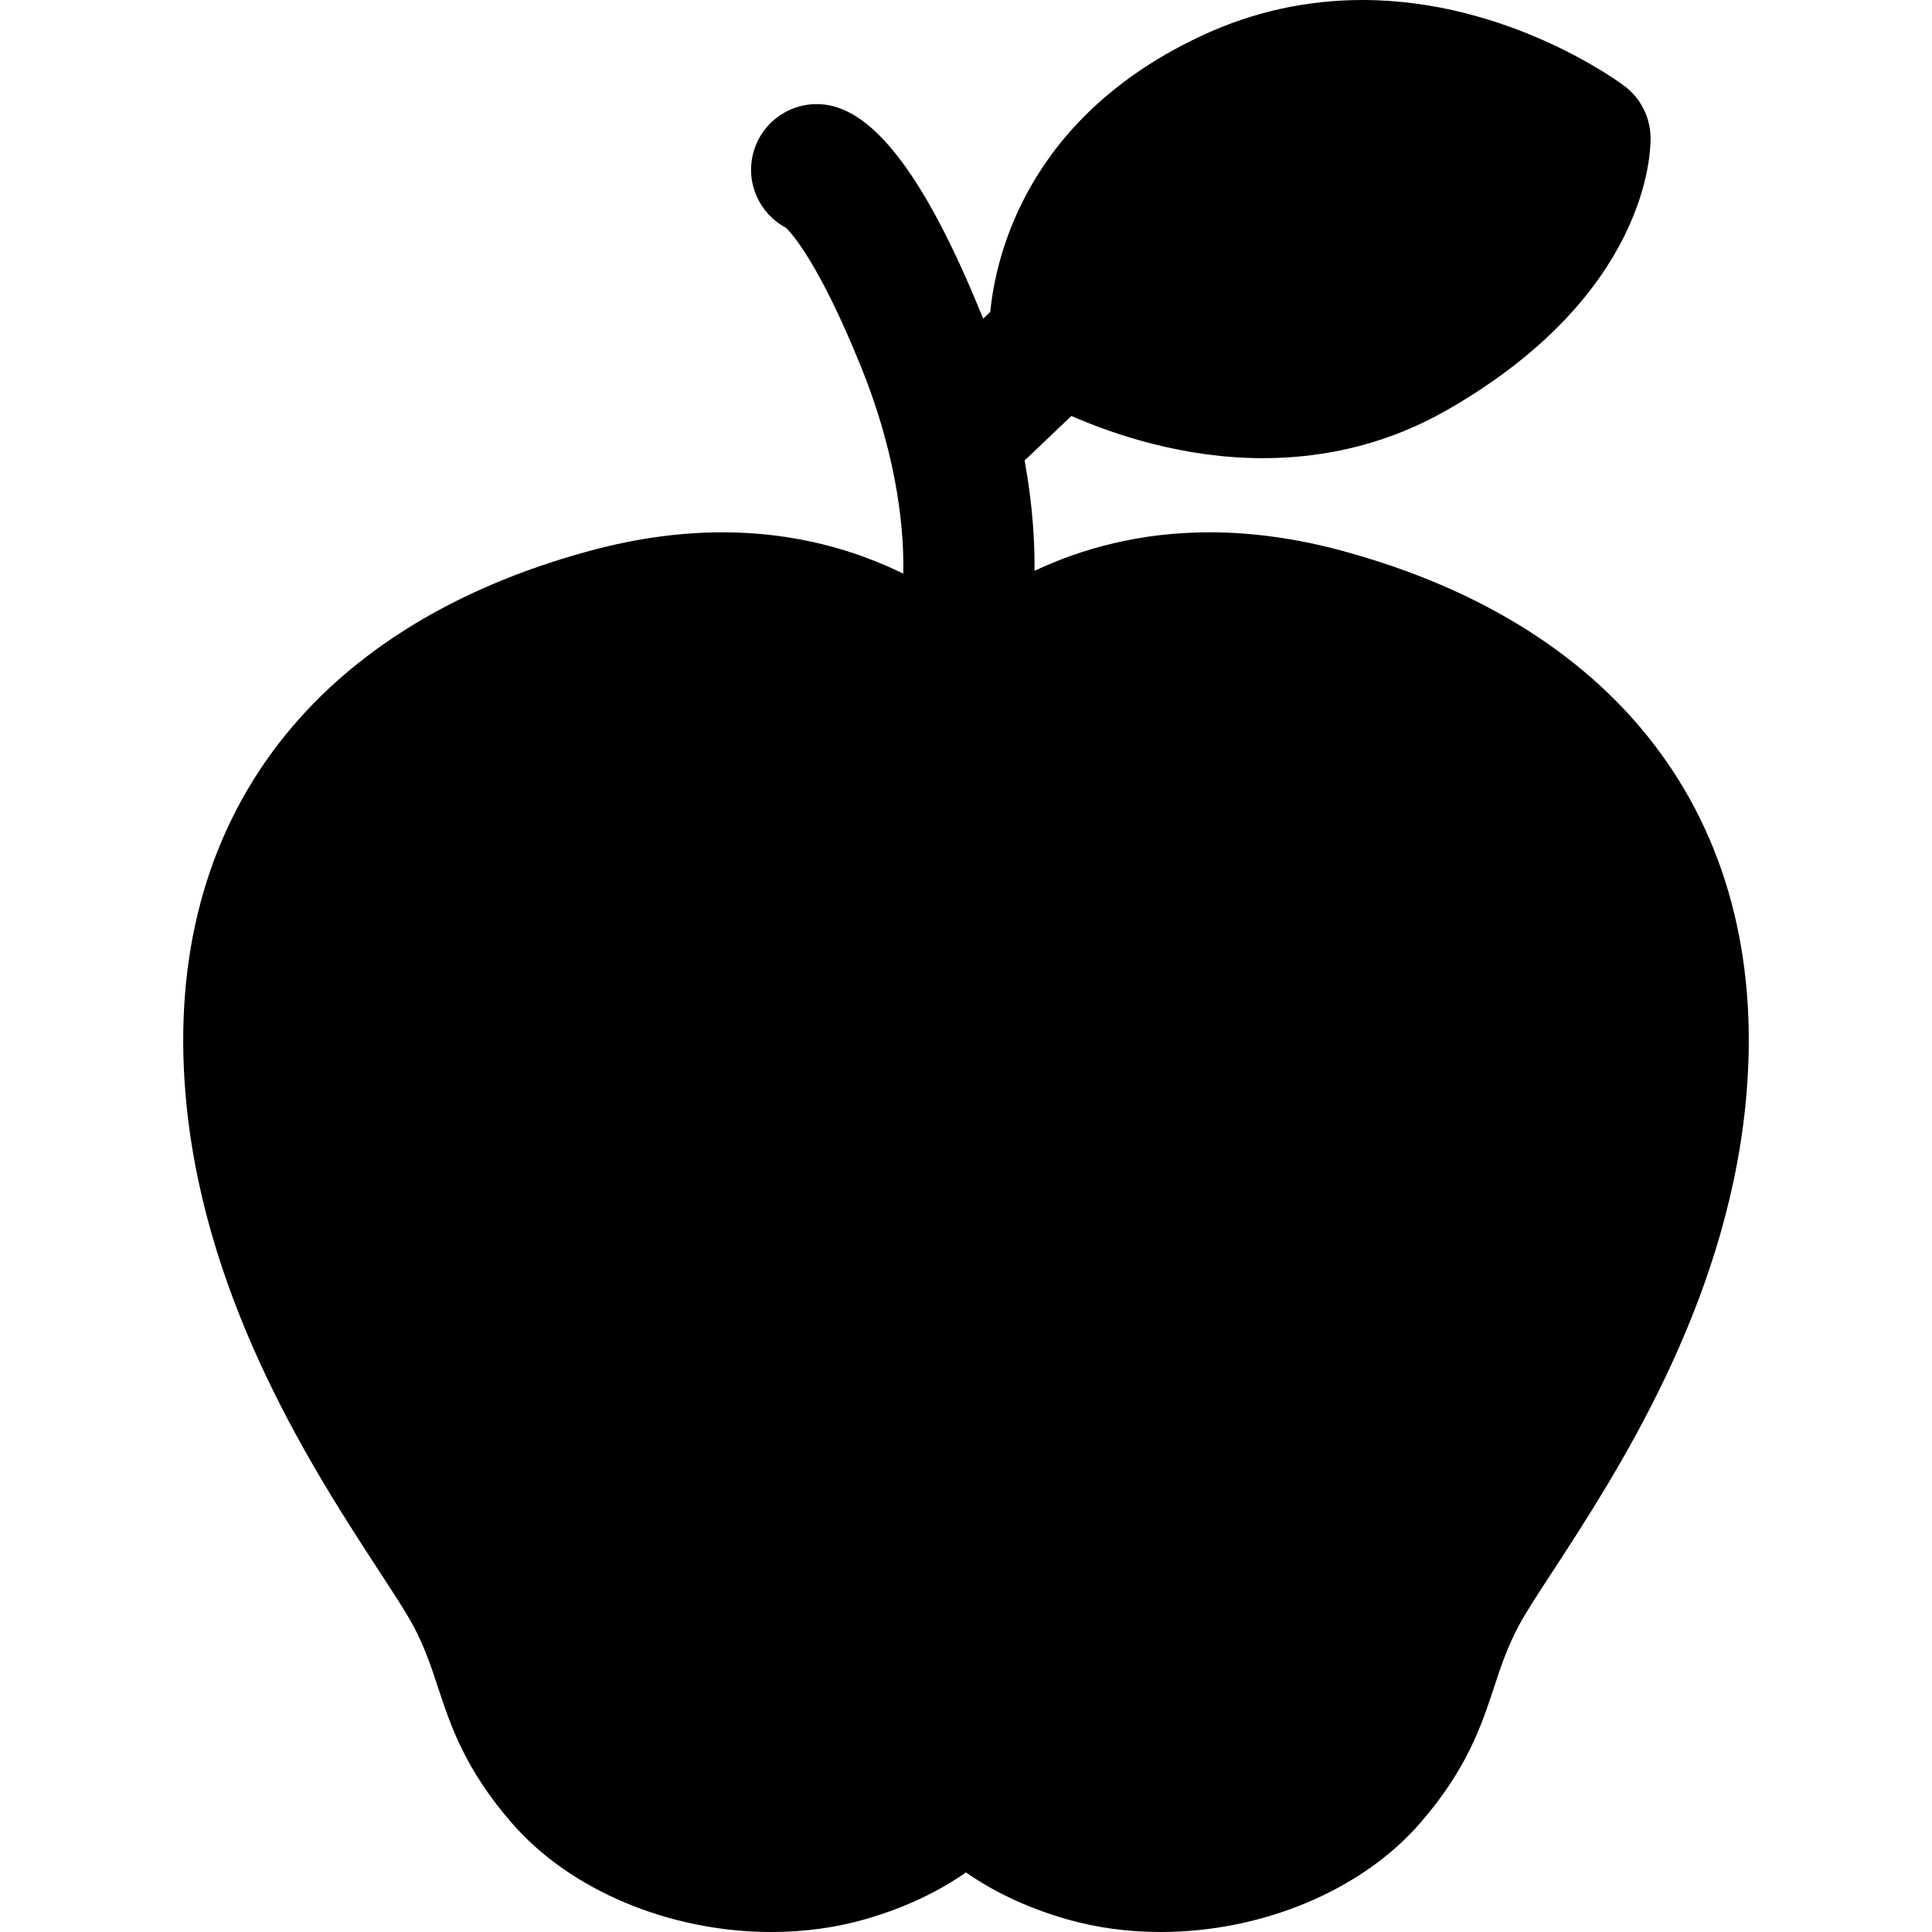
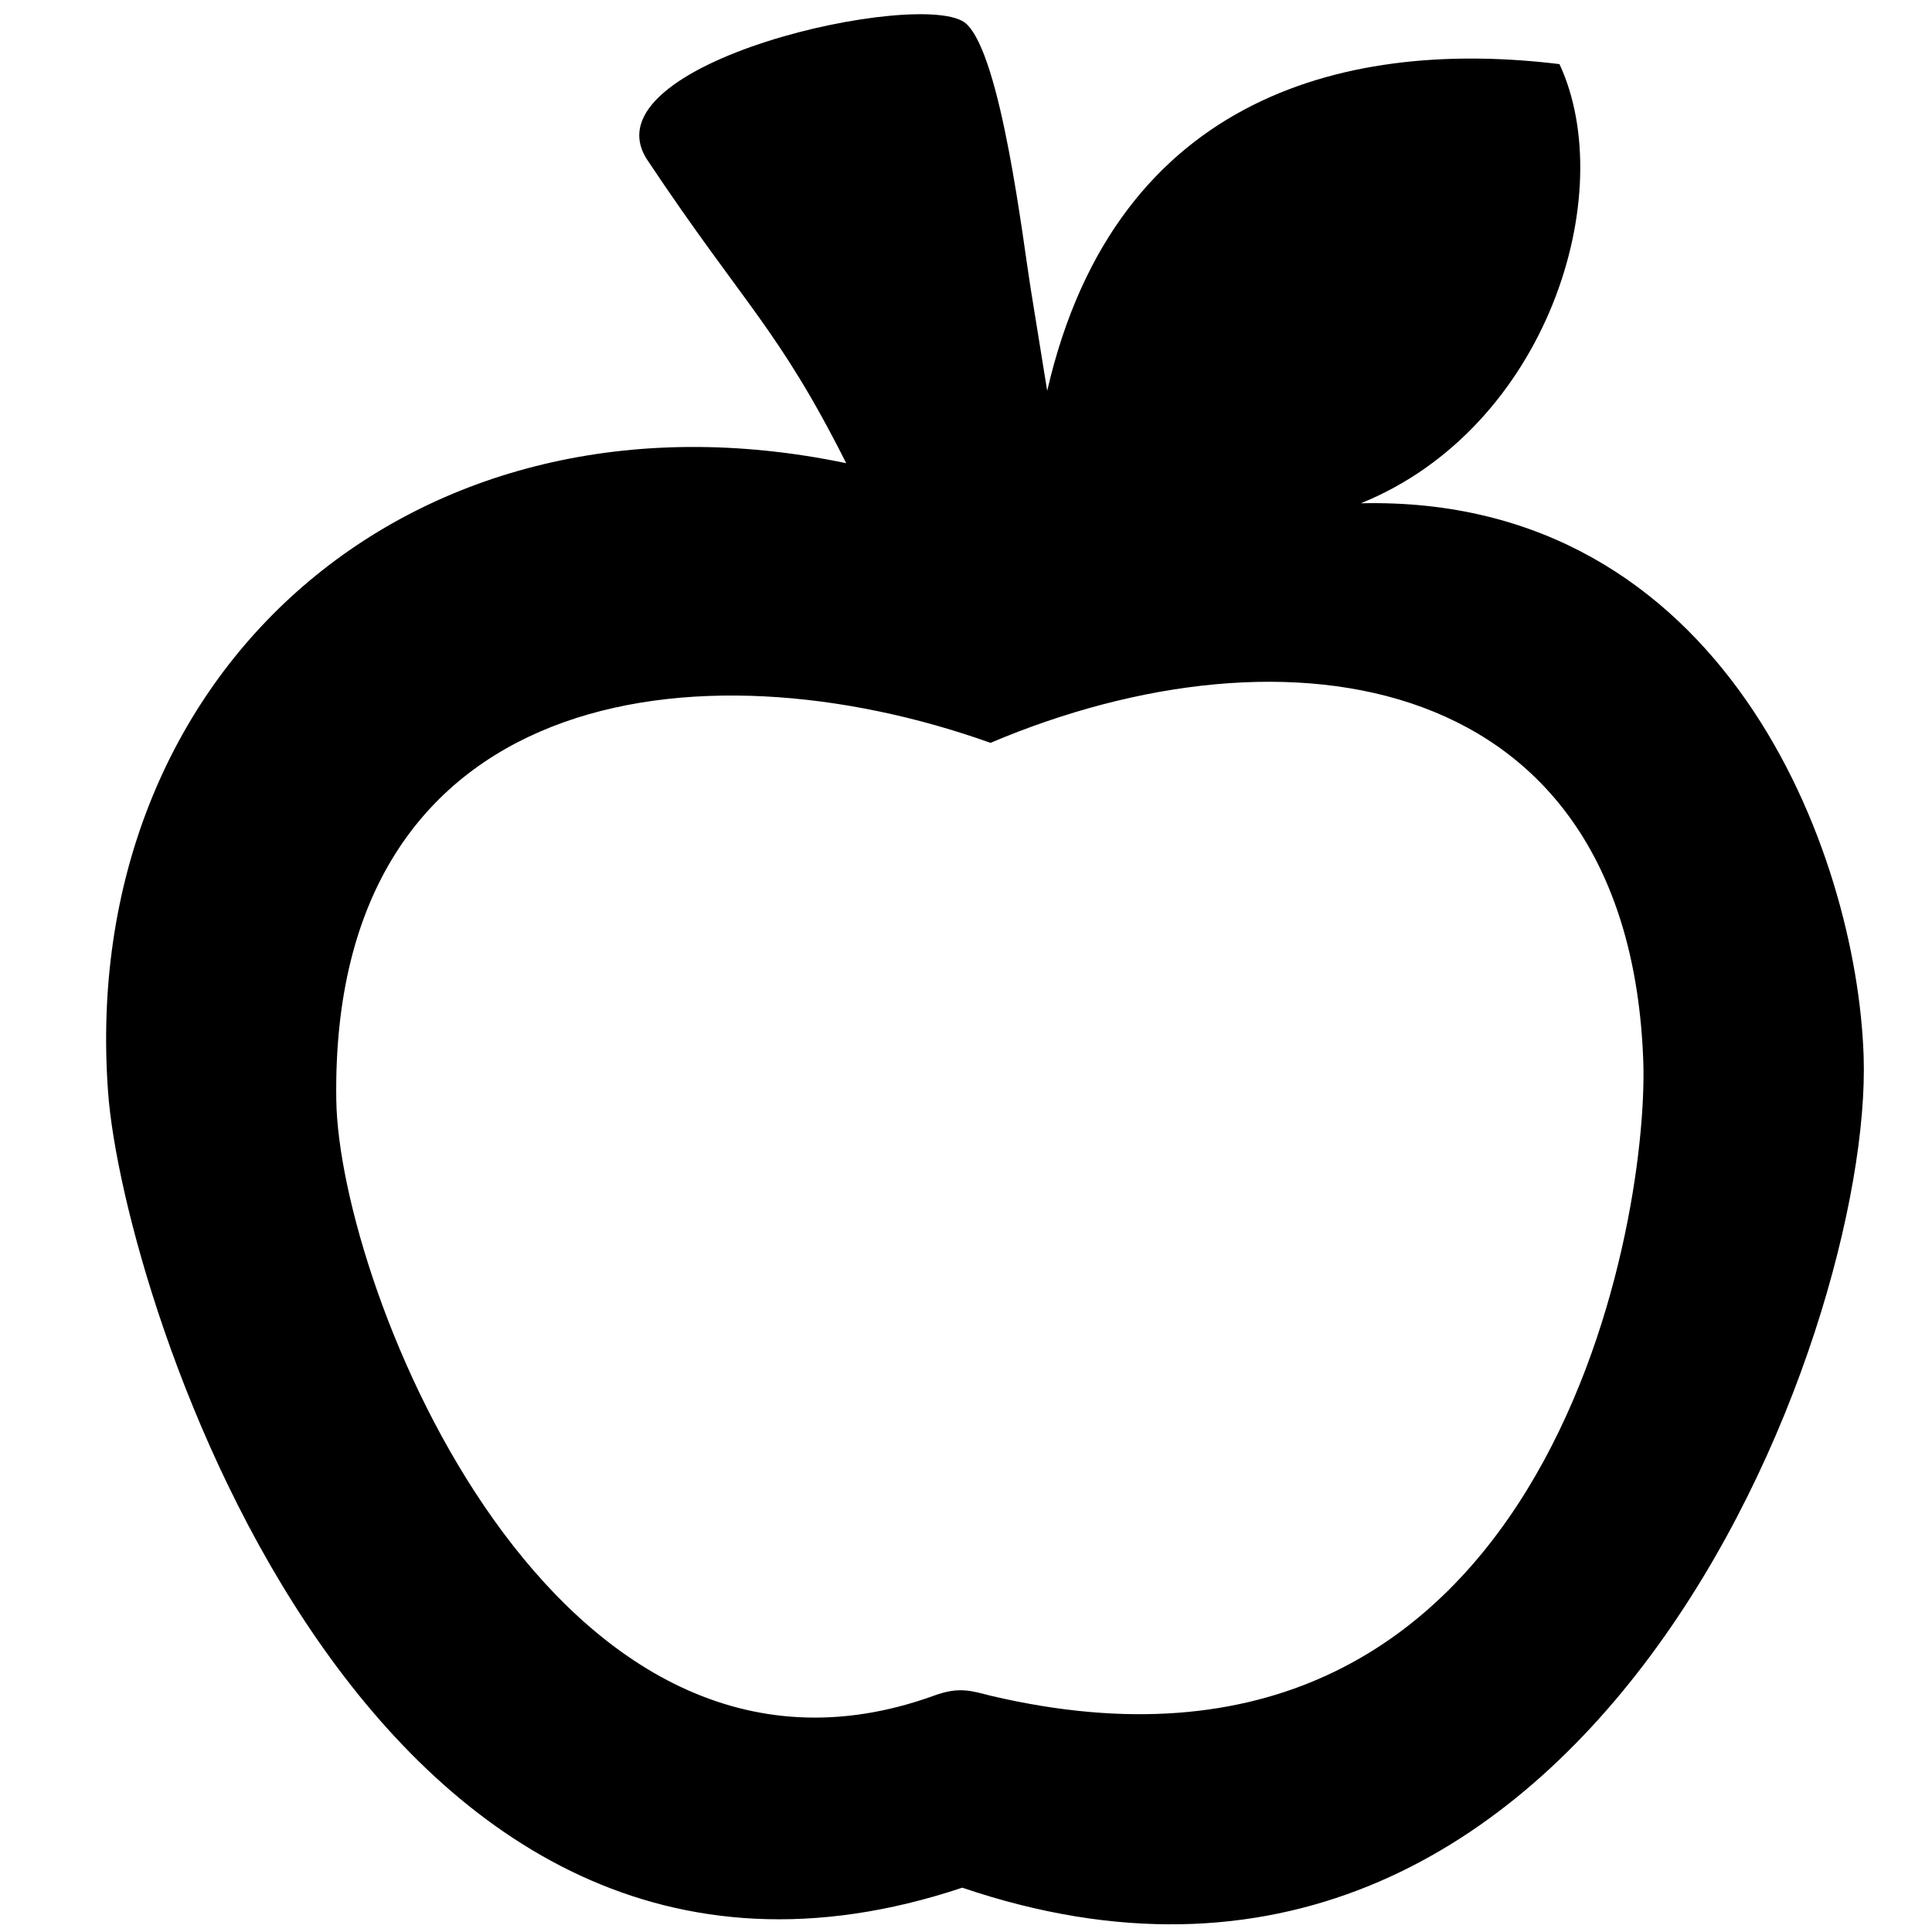
- <svg xmlns="http://www.w3.org/2000/svg" fill="#000000" height="800px" width="800px" version="1.1" id="Capa_1" viewBox="0 0 220.721 220.721" xml:space="preserve">
-   <path d="M199.401,126.342c-2.348,23.011-14.692,41.948-22.068,53.262c-1.641,2.517-3.058,4.69-3.792,6.068  c-1.355,2.541-2.083,4.749-2.853,7.086c-1.439,4.37-3.071,9.322-8.431,15.507c-6.658,7.683-18.026,12.456-29.668,12.456  c-3.718,0-7.315-0.489-10.692-1.454c-4.938-1.411-8.713-3.382-11.536-5.351c-2.823,1.968-6.6,3.939-11.536,5.351  c-3.376,0.965-6.974,1.454-10.692,1.454c-11.641,0-23.009-4.772-29.668-12.456c-5.36-6.185-6.991-11.138-8.431-15.508  c-0.771-2.337-1.497-4.545-2.853-7.085c-0.733-1.376-2.15-3.549-3.791-6.065c-7.376-11.314-19.722-30.251-22.07-53.265  c-3.224-31.596,13.656-54.733,46.311-63.479c5.079-1.36,10.094-2.05,14.907-2.05c8.304,0,15.185,2.043,20.651,4.72  c0.104-4.206-0.407-12.757-4.865-23.738c-4.732-11.656-7.812-15.079-8.538-15.776c-3.048-1.617-4.669-5.188-3.701-8.646  c1.117-3.988,5.251-6.317,9.245-5.2c5.434,1.521,10.959,9.365,16.893,23.98c0.035,0.085,0.065,0.168,0.099,0.253l0.812-0.773  c0.631-6.475,4.27-22.413,24.427-31.68C143.265,1.33,149.35,0,155.646,0c16.698,0,29.402,9.422,29.936,9.823  c1.844,1.388,2.945,3.547,2.987,5.855c0.032,1.807-0.341,18.035-23.237,31.158c-6.377,3.655-13.459,5.508-21.049,5.508  c-0.001,0-0.002,0-0.003,0c-8.937,0-16.815-2.614-21.879-4.823l-5.343,5.088c0.939,5.168,1.166,9.46,1.13,12.606  c5.358-2.521,12.02-4.403,19.994-4.403c4.813,0,9.829,0.689,14.907,2.05C185.747,71.609,202.626,94.747,199.401,126.342z" />
+ <svg xmlns="http://www.w3.org/2000/svg" height="16px" viewBox="0 0 16 16" width="16px">
+   <path d="m 8.203 6.152 c 2.449 -1.039 5.289 -0.625 5.406 2.637 c 0.047 1.383 -0.816 6.336 -5.406 5.254 c -0.156 -0.039 -0.258 -0.078 -0.469 0 c -3.145 1.137 -4.926 -3.379 -4.949 -4.934 c -0.051 -3.434 3 -3.82 5.418 -2.957 z m 0.469 -2.918 l -0.137 -0.848 c -0.062 -0.383 -0.242 -1.93 -0.535 -2.191 c -0.34 -0.301 -3.18 0.32 -2.637 1.133 c 0.805 1.207 1.078 1.383 1.645 2.508 c -3.586 -0.75 -6.367 1.727 -6.113 5.207 c 0.121 1.695 2.16 8.23 7.074 6.59 c 5.18 1.758 7.539 -4.598 7.465 -6.883 c -0.055 -1.684 -1.148 -4.652 -4.164 -4.582 c 1.543 -0.625 2.145 -2.562 1.645 -3.637 c -1.695 -0.207 -3.668 0.215 -4.242 2.703 z m 0 0" fill-rule="evenodd" />
</svg>
